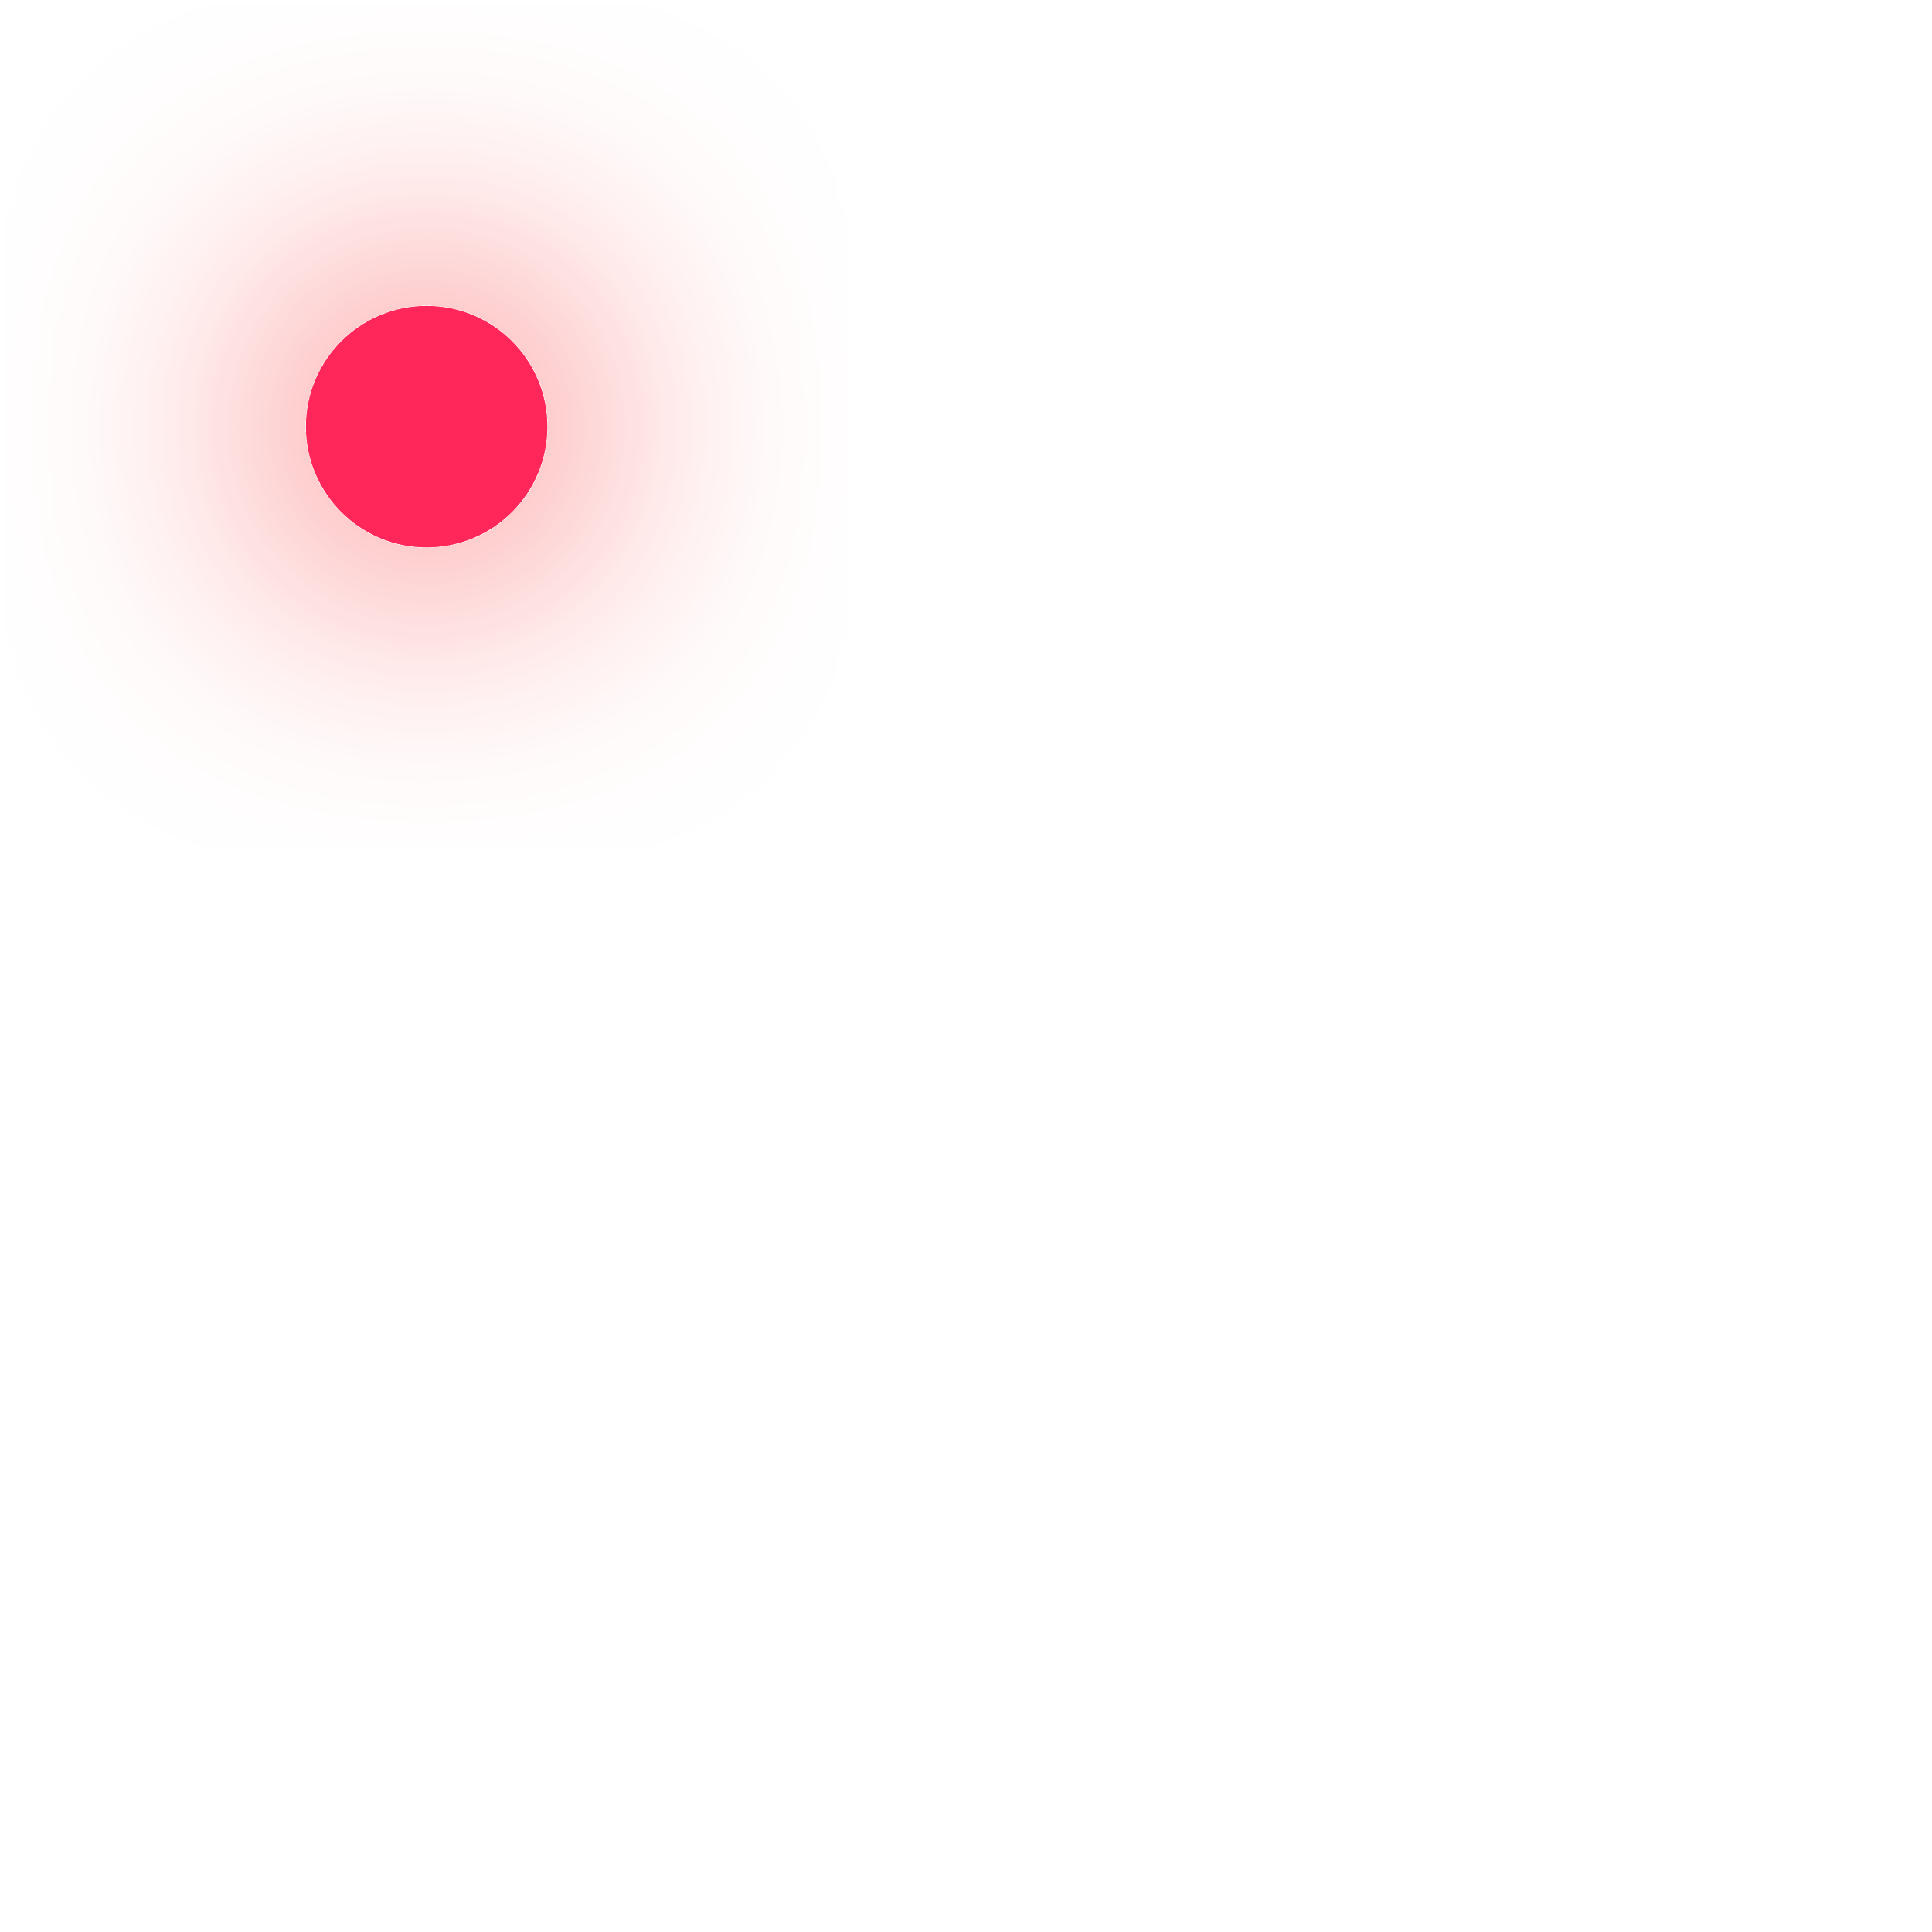
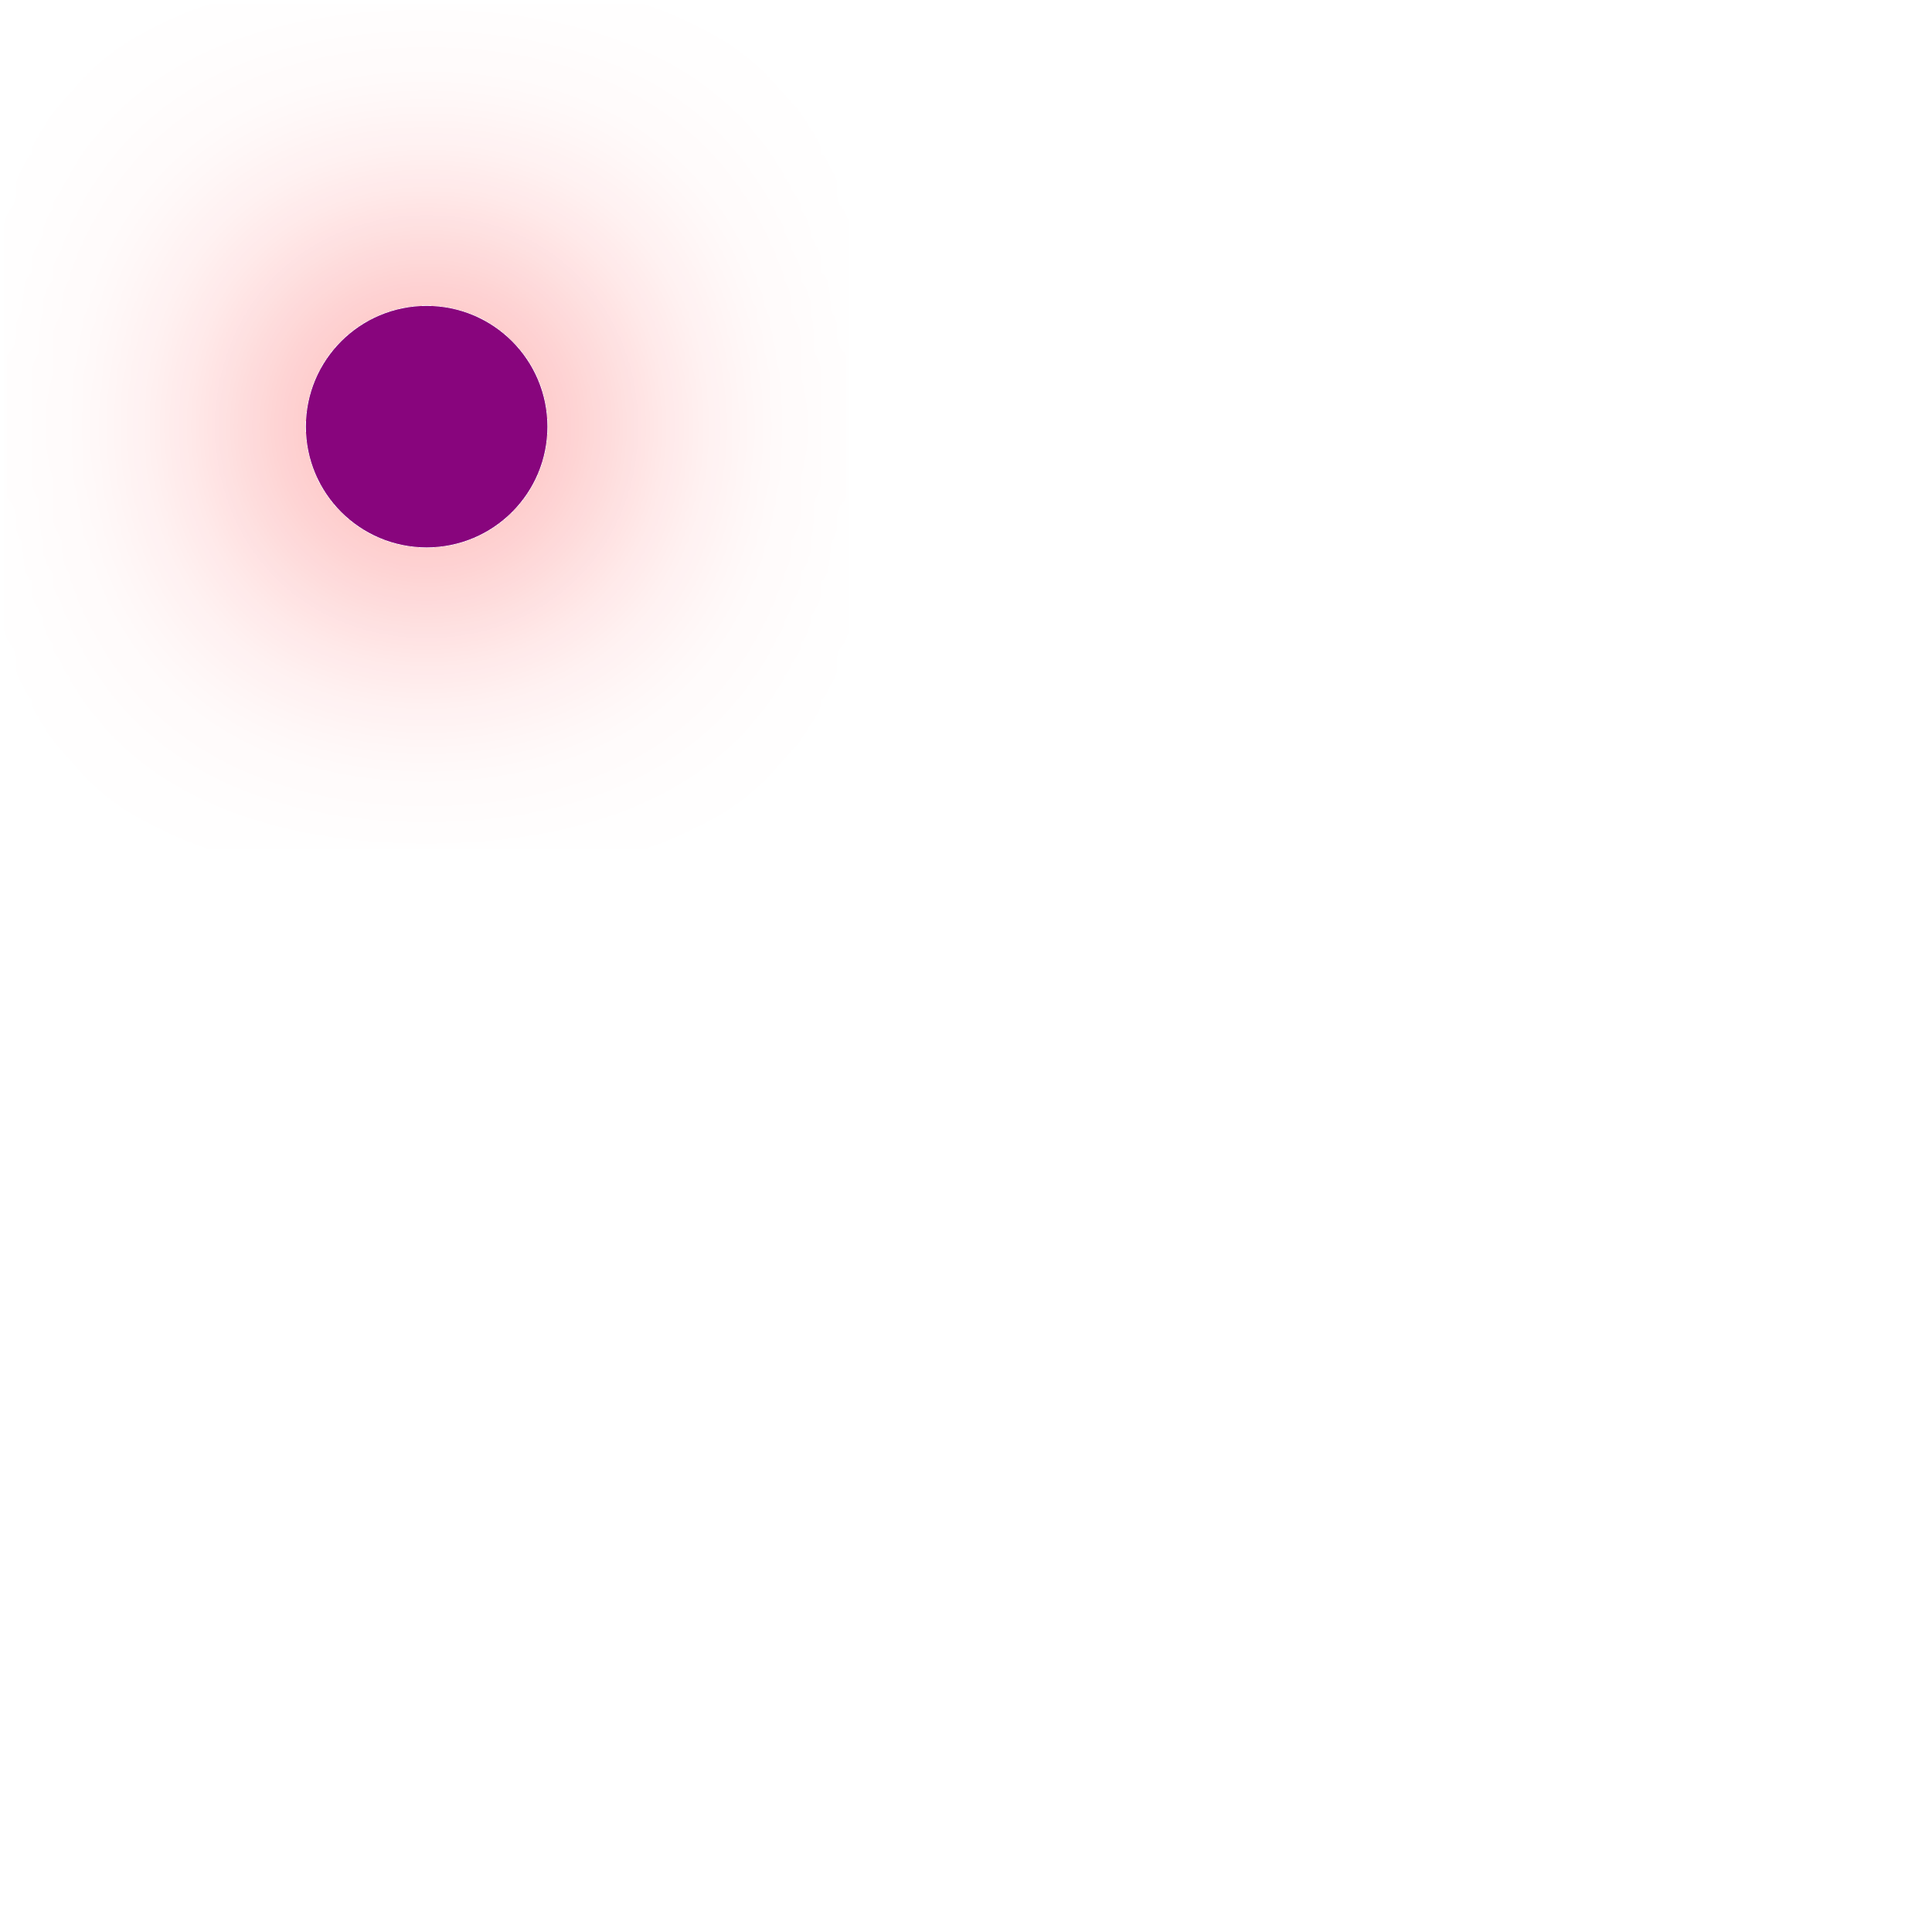
<svg xmlns="http://www.w3.org/2000/svg" width="60" height="60" viewBox="0 0 60 60" fill="none">
  <g filter="url(#filter0_d_18_2)">
-     <rect x="9.5" y="9.5" width="7.5" height="7.5" rx="3.75" fill="#FF2759" />
+     <rect x="9.5" y="9.5" width="7.5" height="7.5" rx="3.75" fill="#88057d" />
  </g>
  <defs>
    <filter id="filter0_d_18_2" x="0.125" y="0.125" width="26.25" height="26.25" filterUnits="userSpaceOnUse" color-interpolation-filters="sRGB">
      <feFlood flood-opacity="0" result="BackgroundImageFix" />
      <feColorMatrix in="SourceAlpha" type="matrix" values="0 0 0 0 0 0 0 0 0 0 0 0 0 0 0 0 0 0 127 0" result="hardAlpha" />
      <feOffset />
      <feGaussianBlur stdDeviation="4.688" />
      <feComposite in2="hardAlpha" operator="out" />
      <feColorMatrix type="matrix" values="0 0 0 0 0.984 0 0 0 0 0.106 0 0 0 0 0.114 0 0 0 1 0" />
      <feBlend mode="normal" in2="BackgroundImageFix" result="effect1_dropShadow_18_2" />
      <feBlend mode="normal" in="SourceGraphic" in2="effect1_dropShadow_18_2" result="shape" />
    </filter>
  </defs>
</svg>
